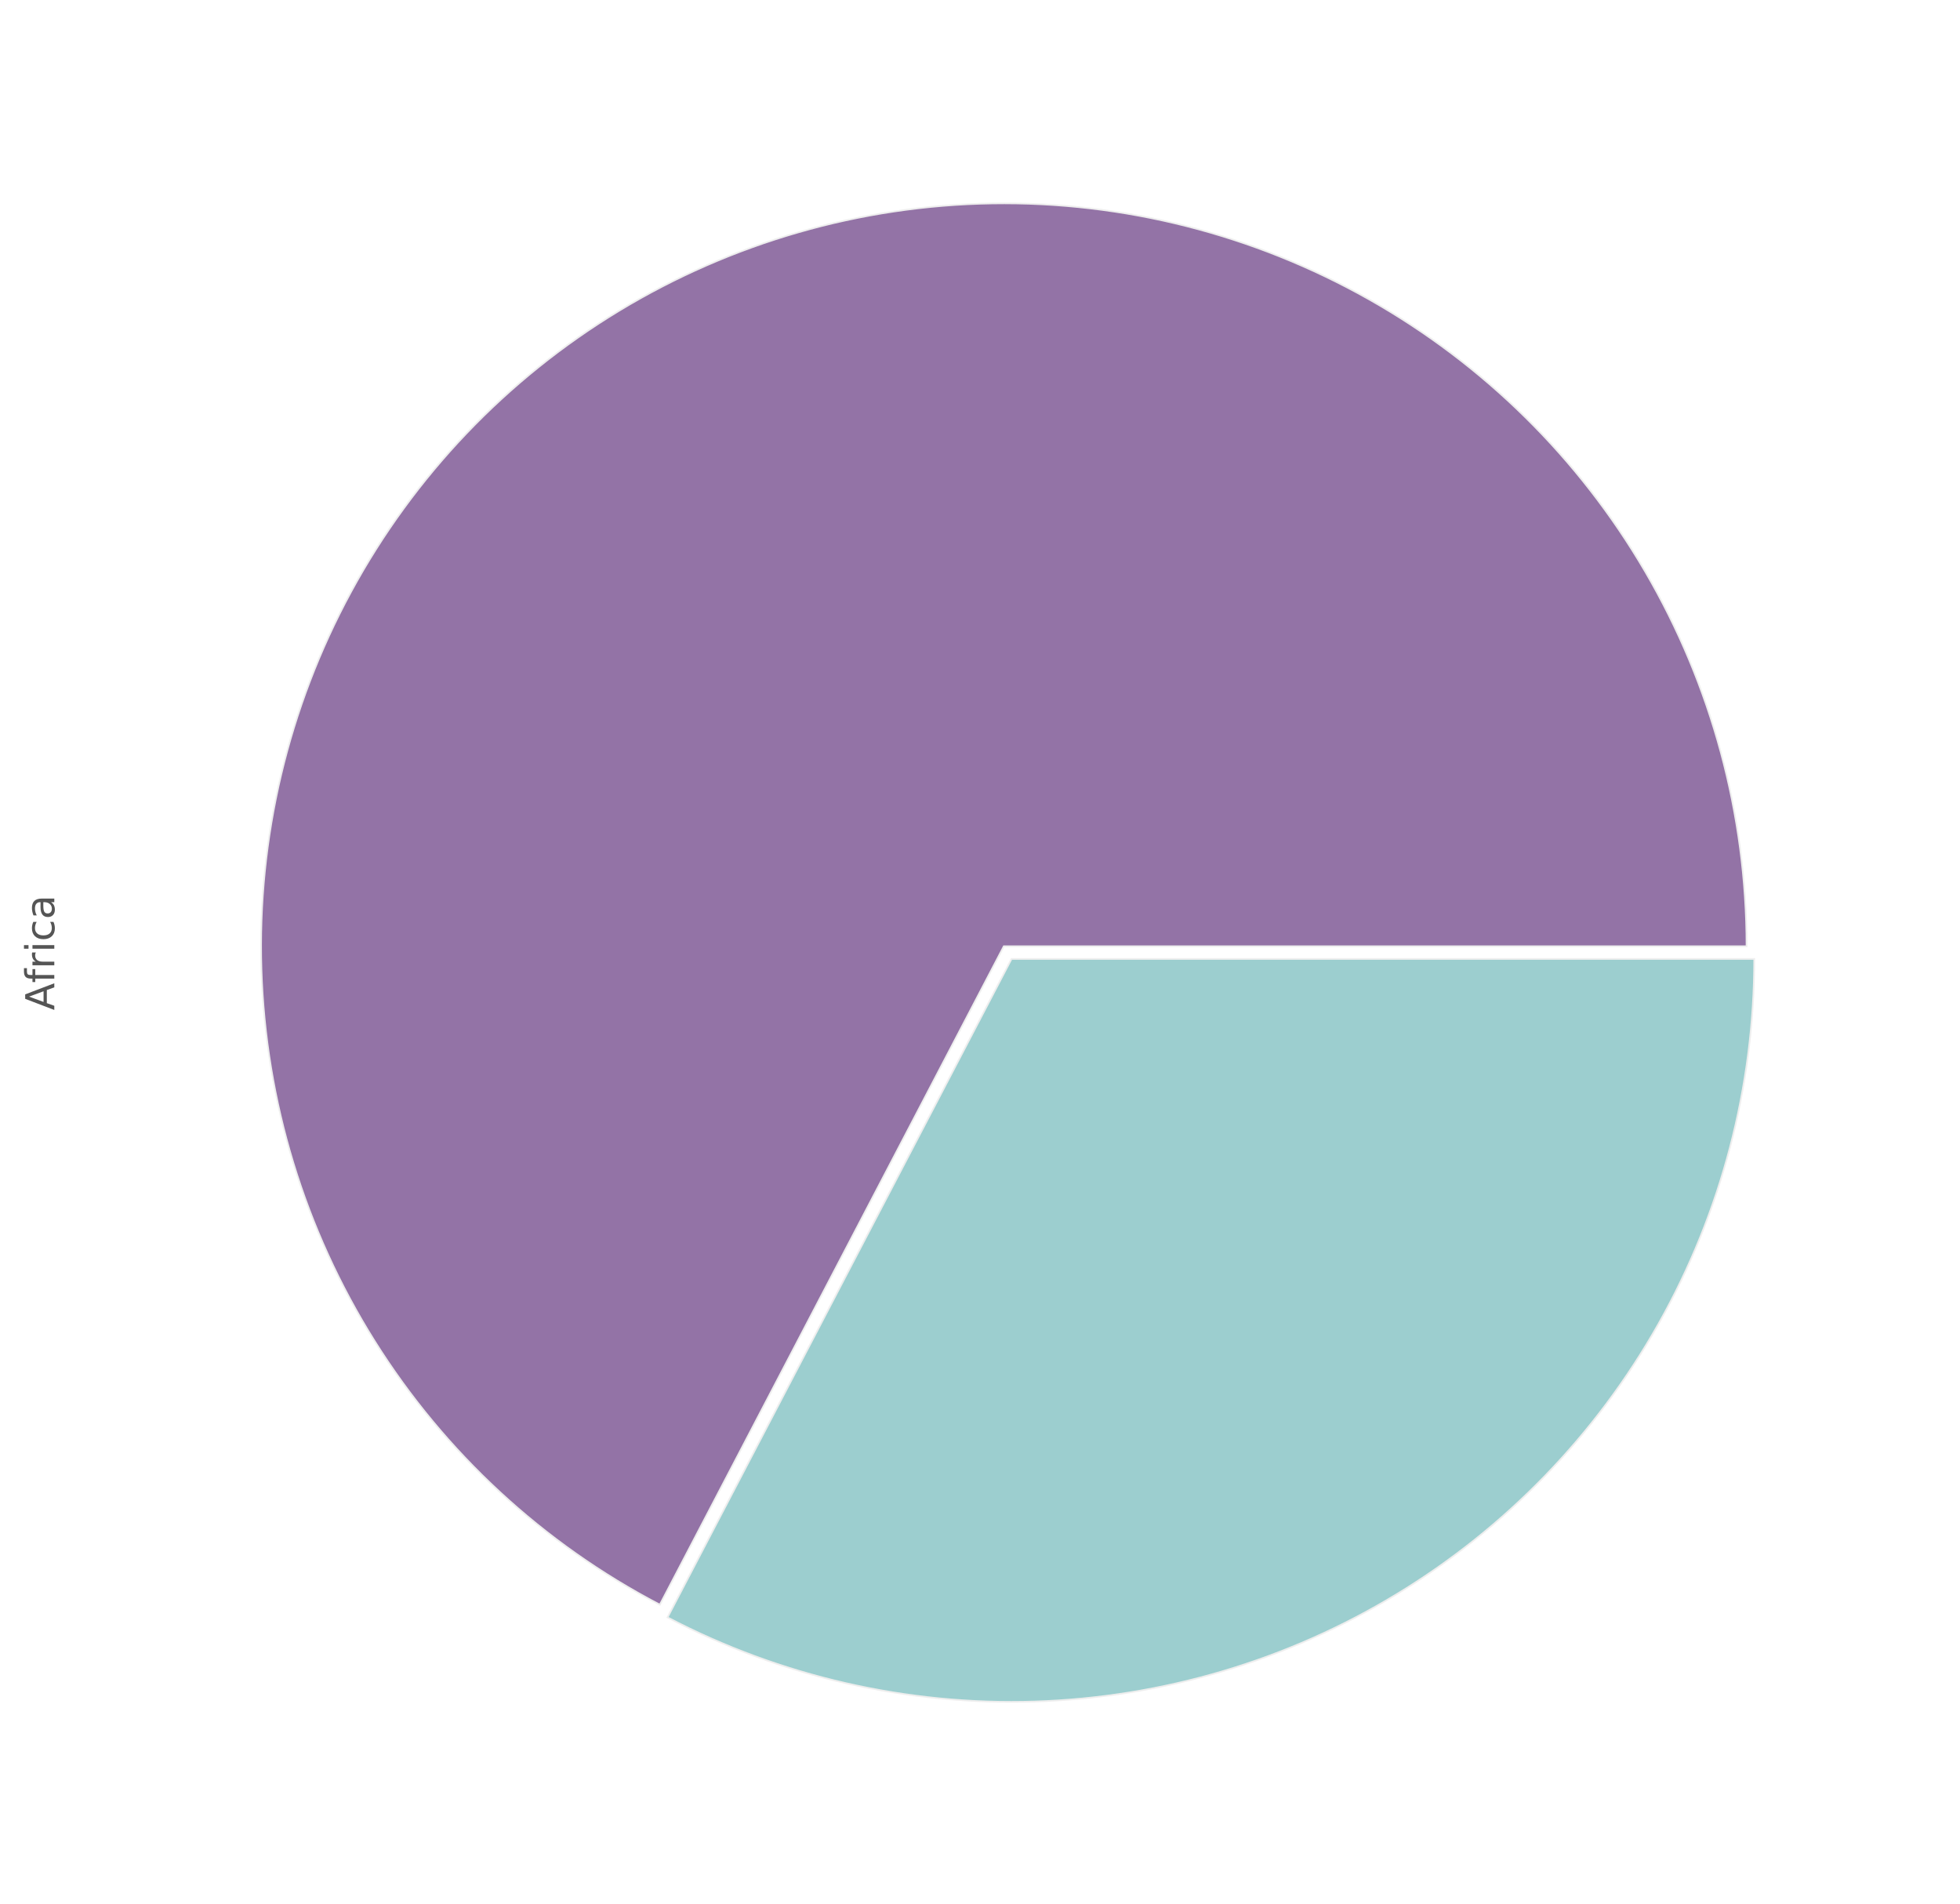
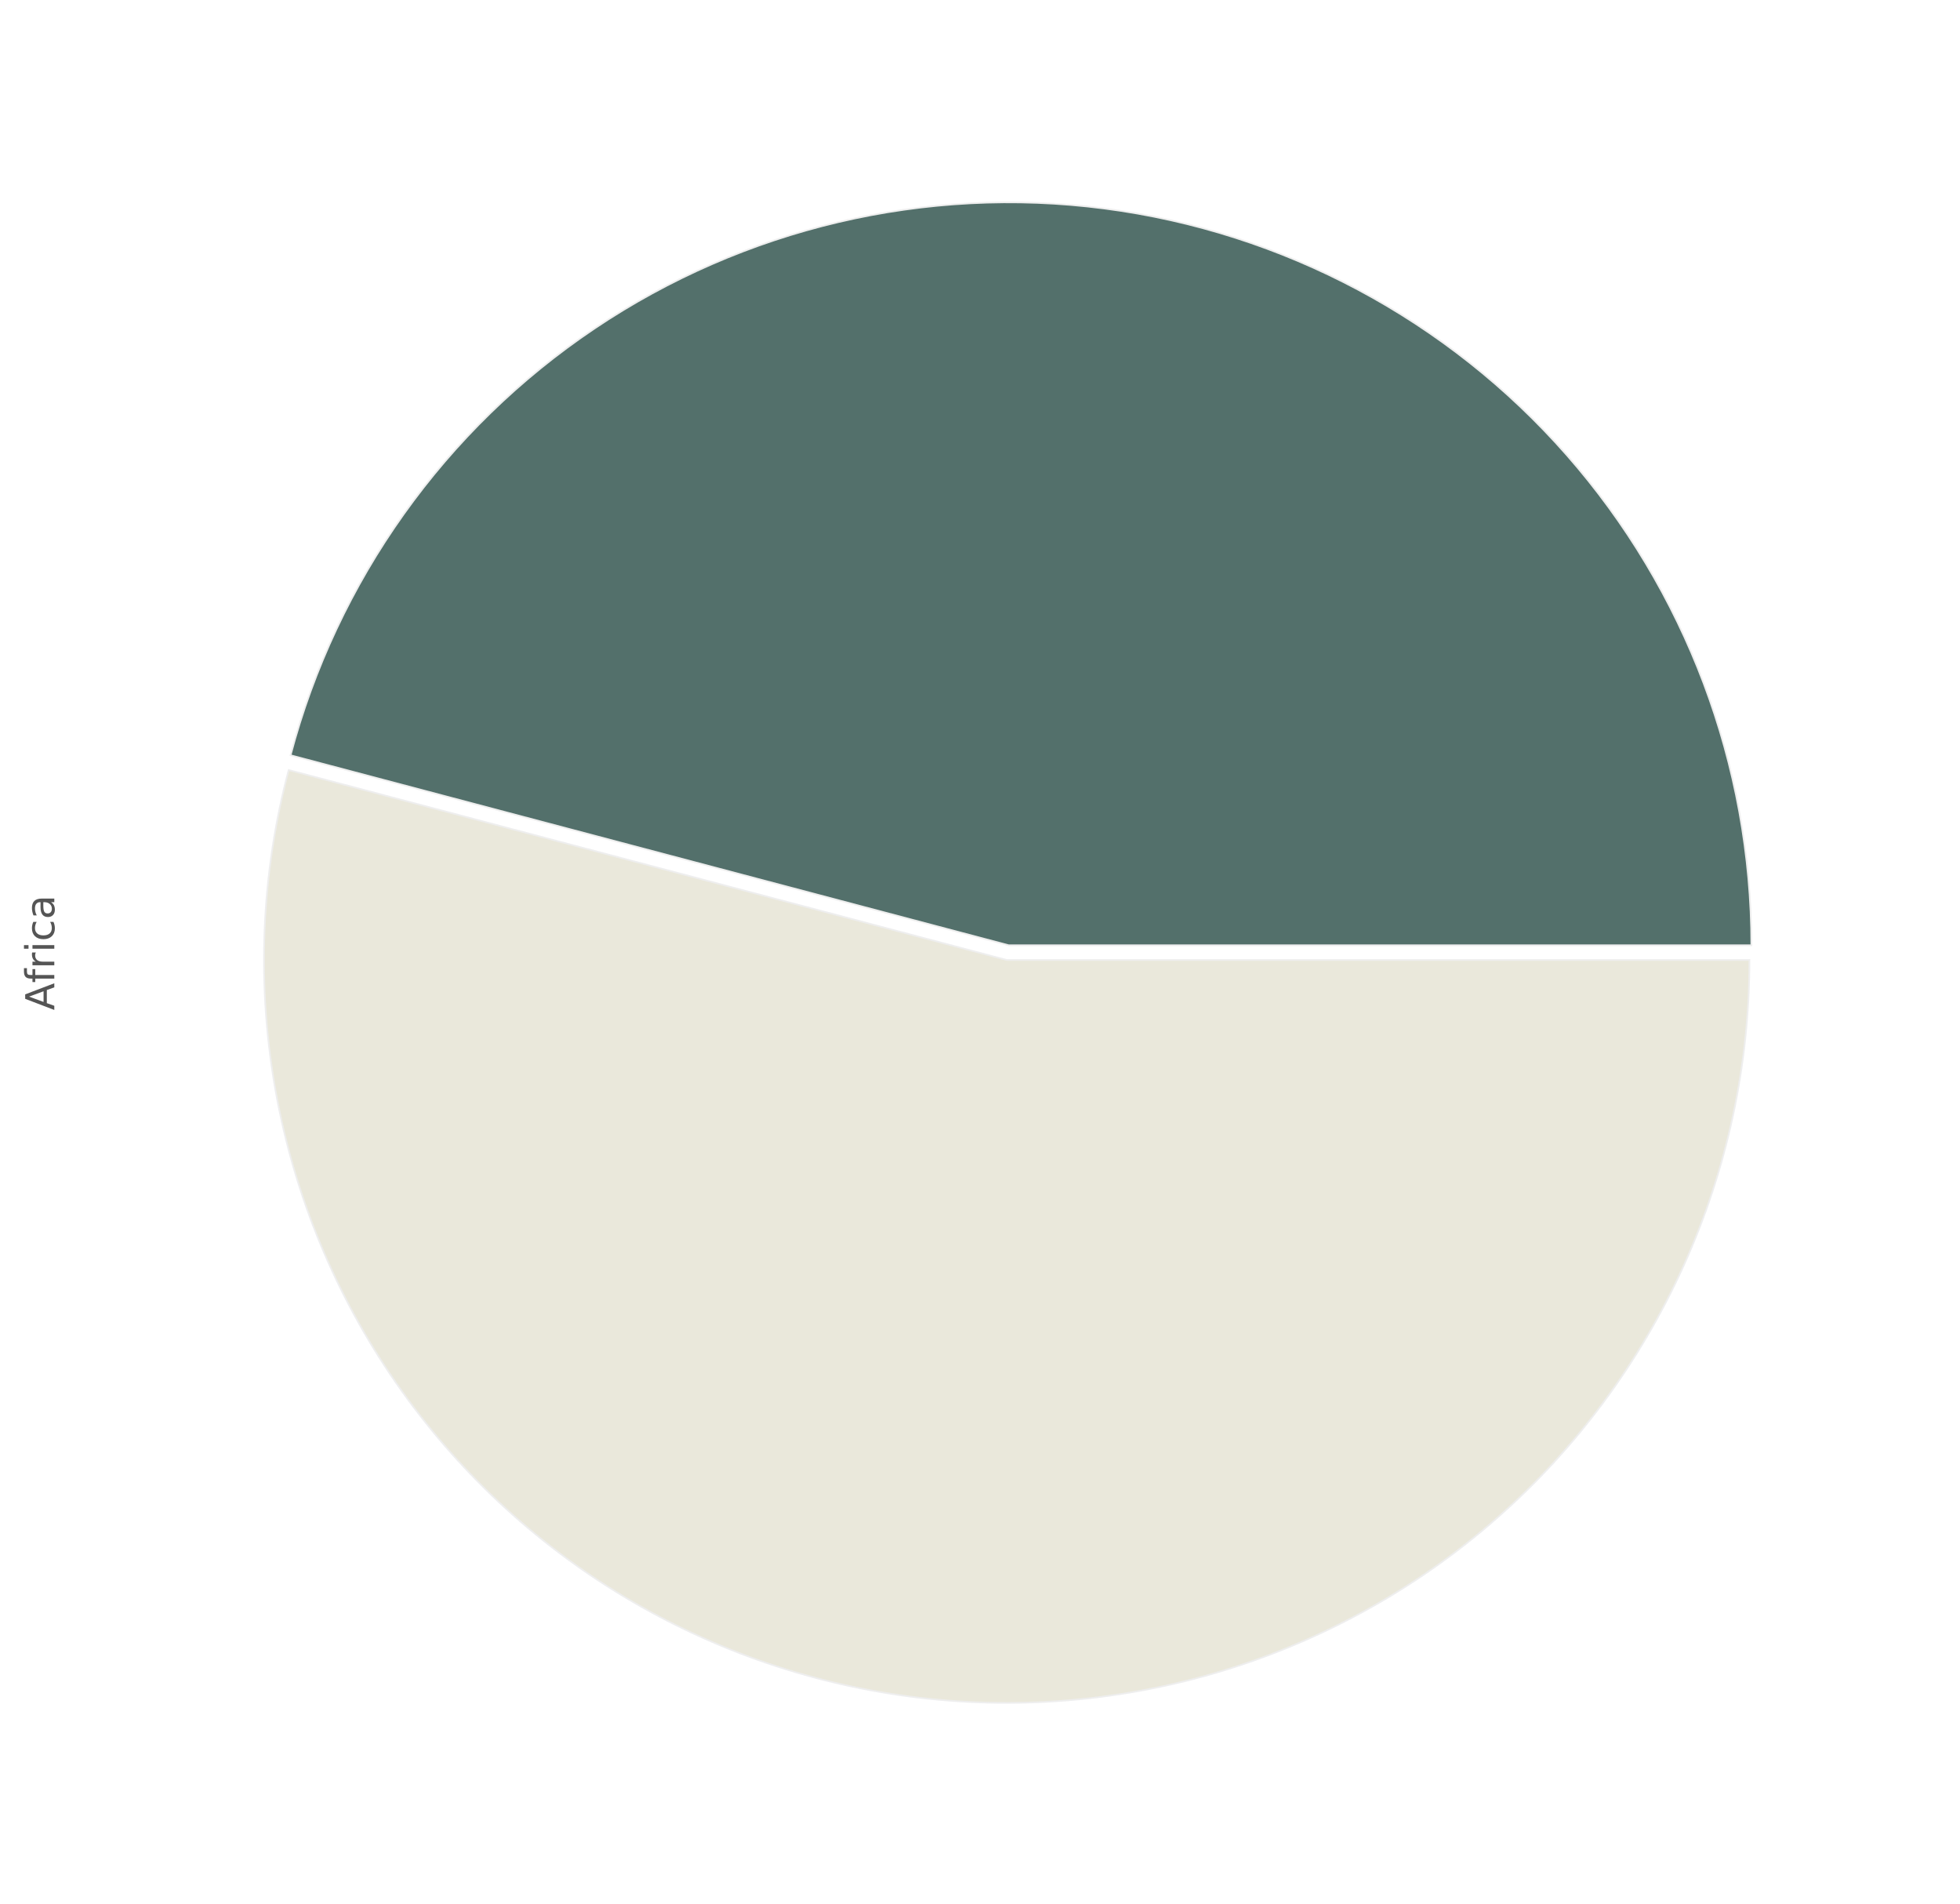
<svg xmlns="http://www.w3.org/2000/svg" xmlns:xlink="http://www.w3.org/1999/xlink" height="572pt" version="1.1" viewBox="0 0 589 572" width="589pt">
  <defs>
    <style type="text/css">
*{stroke-linecap:butt;stroke-linejoin:round;stroke-miterlimit:100000;}
  </style>
  </defs>
  <g id="figure_1">
    <g id="patch_1">
      <path d="M 0 572.4  L 589.014 572.4  L 589.014 0  L 0 0  z " style="fill:#ffffff;" />
    </g>
    <g id="axes_1">
      <g id="matplotlib.axis_1" />
      <g id="matplotlib.axis_2">
        <g id="text_1">
          <defs>
            <path d="M 41.109 46.297  Q 39.594 47.172 37.812 47.578  Q 36.031 48 33.891 48  Q 26.266 48 22.188 43.047  Q 18.109 38.094 18.109 28.812  L 18.109 0  L 9.078 0  L 9.078 54.688  L 18.109 54.688  L 18.109 46.188  Q 20.953 51.172 25.484 53.578  Q 30.031 56 36.531 56  Q 37.453 56 38.578 55.875  Q 39.703 55.766 41.062 55.516  z " id="BitstreamVeraSans-Roman-72" />
            <path d="M 9.422 54.688  L 18.406 54.688  L 18.406 0  L 9.422 0  z M 9.422 75.984  L 18.406 75.984  L 18.406 64.594  L 9.422 64.594  z " id="BitstreamVeraSans-Roman-69" />
            <path d="M 34.188 63.188  L 20.797 26.906  L 47.609 26.906  z M 28.609 72.906  L 39.797 72.906  L 67.578 0  L 57.328 0  L 50.688 18.703  L 17.828 18.703  L 11.188 0  L 0.781 0  z " id="BitstreamVeraSans-Roman-41" />
            <path d="M 37.109 75.984  L 37.109 68.5  L 28.516 68.5  Q 23.688 68.5 21.797 66.547  Q 19.922 64.594 19.922 59.516  L 19.922 54.688  L 34.719 54.688  L 34.719 47.703  L 19.922 47.703  L 19.922 0  L 10.891 0  L 10.891 47.703  L 2.297 47.703  L 2.297 54.688  L 10.891 54.688  L 10.891 58.5  Q 10.891 67.625 15.141 71.797  Q 19.391 75.984 28.609 75.984  z " id="BitstreamVeraSans-Roman-66" />
            <path d="M 34.281 27.484  Q 23.391 27.484 19.188 25  Q 14.984 22.516 14.984 16.5  Q 14.984 11.719 18.141 8.906  Q 21.297 6.109 26.703 6.109  Q 34.188 6.109 38.703 11.406  Q 43.219 16.703 43.219 25.484  L 43.219 27.484  z M 52.203 31.203  L 52.203 0  L 43.219 0  L 43.219 8.297  Q 40.141 3.328 35.547 0.953  Q 30.953 -1.422 24.312 -1.422  Q 15.922 -1.422 10.953 3.297  Q 6 8.016 6 15.922  Q 6 25.141 12.172 29.828  Q 18.359 34.516 30.609 34.516  L 43.219 34.516  L 43.219 35.406  Q 43.219 41.609 39.141 45  Q 35.062 48.391 27.688 48.391  Q 23 48.391 18.547 47.266  Q 14.109 46.141 10.016 43.891  L 10.016 52.203  Q 14.938 54.109 19.578 55.047  Q 24.219 56 28.609 56  Q 40.484 56 46.344 49.844  Q 52.203 43.703 52.203 31.203  " id="BitstreamVeraSans-Roman-61" />
            <path d="M 48.781 52.594  L 48.781 44.188  Q 44.969 46.297 41.141 47.344  Q 37.312 48.391 33.406 48.391  Q 24.656 48.391 19.812 42.844  Q 14.984 37.312 14.984 27.297  Q 14.984 17.281 19.812 11.734  Q 24.656 6.203 33.406 6.203  Q 37.312 6.203 41.141 7.25  Q 44.969 8.297 48.781 10.406  L 48.781 2.094  Q 45.016 0.344 40.984 -0.531  Q 36.969 -1.422 32.422 -1.422  Q 20.062 -1.422 12.781 6.344  Q 5.516 14.109 5.516 27.297  Q 5.516 40.672 12.859 48.328  Q 20.219 56 33.016 56  Q 37.156 56 41.109 55.141  Q 45.062 54.297 48.781 52.594  " id="BitstreamVeraSans-Roman-63" />
          </defs>
          <g style="fill:#555555;" transform="translate(16.31812 303.5231)rotate(-90.0)scale(0.12 -0.12)">
            <use xlink:href="#BitstreamVeraSans-Roman-41" />
            <use x="68.361" xlink:href="#BitstreamVeraSans-Roman-66" />
            <use x="103.566" xlink:href="#BitstreamVeraSans-Roman-72" />
            <use x="144.68" xlink:href="#BitstreamVeraSans-Roman-69" />
            <use x="172.463" xlink:href="#BitstreamVeraSans-Roman-63" />
            <use x="227.443" xlink:href="#BitstreamVeraSans-Roman-61" />
          </g>
        </g>
      </g>
      <g id="patch_2">
-         <path d="M 524.857 284.291  C 524.857 244.716 514.332 205.844 494.365 171.676  C 474.397 137.508 445.697 109.257 411.218 89.831  C 376.739 70.405 337.706 60.494 298.136 61.119  C 258.566 61.743 219.865 72.88 186.016 93.384  C 152.167 113.888 124.373 143.03 105.493 177.812  C 86.614 212.593 77.32 251.777 78.568 291.332  C 79.817 330.888 91.563 369.408 112.599 402.929  C 133.634 436.451 163.211 463.782 198.286 482.111  L 301.657 284.291  L 524.857 284.291  z " style="fill:#9373a6;stroke:#eeeeee;stroke-linejoin:miter;stroke-width:0.5;" />
+         <path d="M 526.302 283.987  C 526.302 229.789 506.561 177.405 470.794 136.686  C 435.027 95.967 385.625 69.638 331.88 62.65  C 278.135 55.662 223.643 68.483 178.652 98.702  C 133.661 128.92 101.182 174.515 87.323 226.91  L 303.102 283.987  L 526.302 283.987  z " style="fill:#53706b;stroke:#eeeeee;stroke-linejoin:miter;stroke-width:0.5;" />
      </g>
      <g id="patch_3">
-         <path d="M 200.599 485.929  C 234.616 503.704 272.649 512.409 311.012 511.198  C 349.374 509.987 386.783 498.901 419.611 479.016  C 452.44 459.13 479.59 431.109 498.43 397.67  C 517.27 364.231 527.17 326.49 527.17 288.109  L 303.97 288.109  L 200.599 485.929  z " style="fill:#9ccecf;stroke:#eeeeee;stroke-linejoin:miter;stroke-width:0.5;" />
+         <path d="M 86.747 231.337  C 78.63 262.022 77.152 294.088 82.41 325.39  C 87.668 356.692 99.544 386.514 117.241 412.863  C 134.938 439.212 158.054 461.484 185.042 478.191  C 212.029 494.898 242.272 505.658 273.748 509.75  C 305.223 513.843 337.212 511.175 367.575 501.924  C 397.937 492.674 425.98 477.053 449.827 456.106  C 473.673 435.159 492.78 409.364 505.868 380.448  C 518.956 351.532 525.726 320.154 525.726 288.413  L 302.526 288.413  L 86.747 231.337  z " style="fill:#eae8db;stroke:#eeeeee;stroke-linejoin:miter;stroke-width:0.5;" />
      </g>
    </g>
  </g>
</svg>
